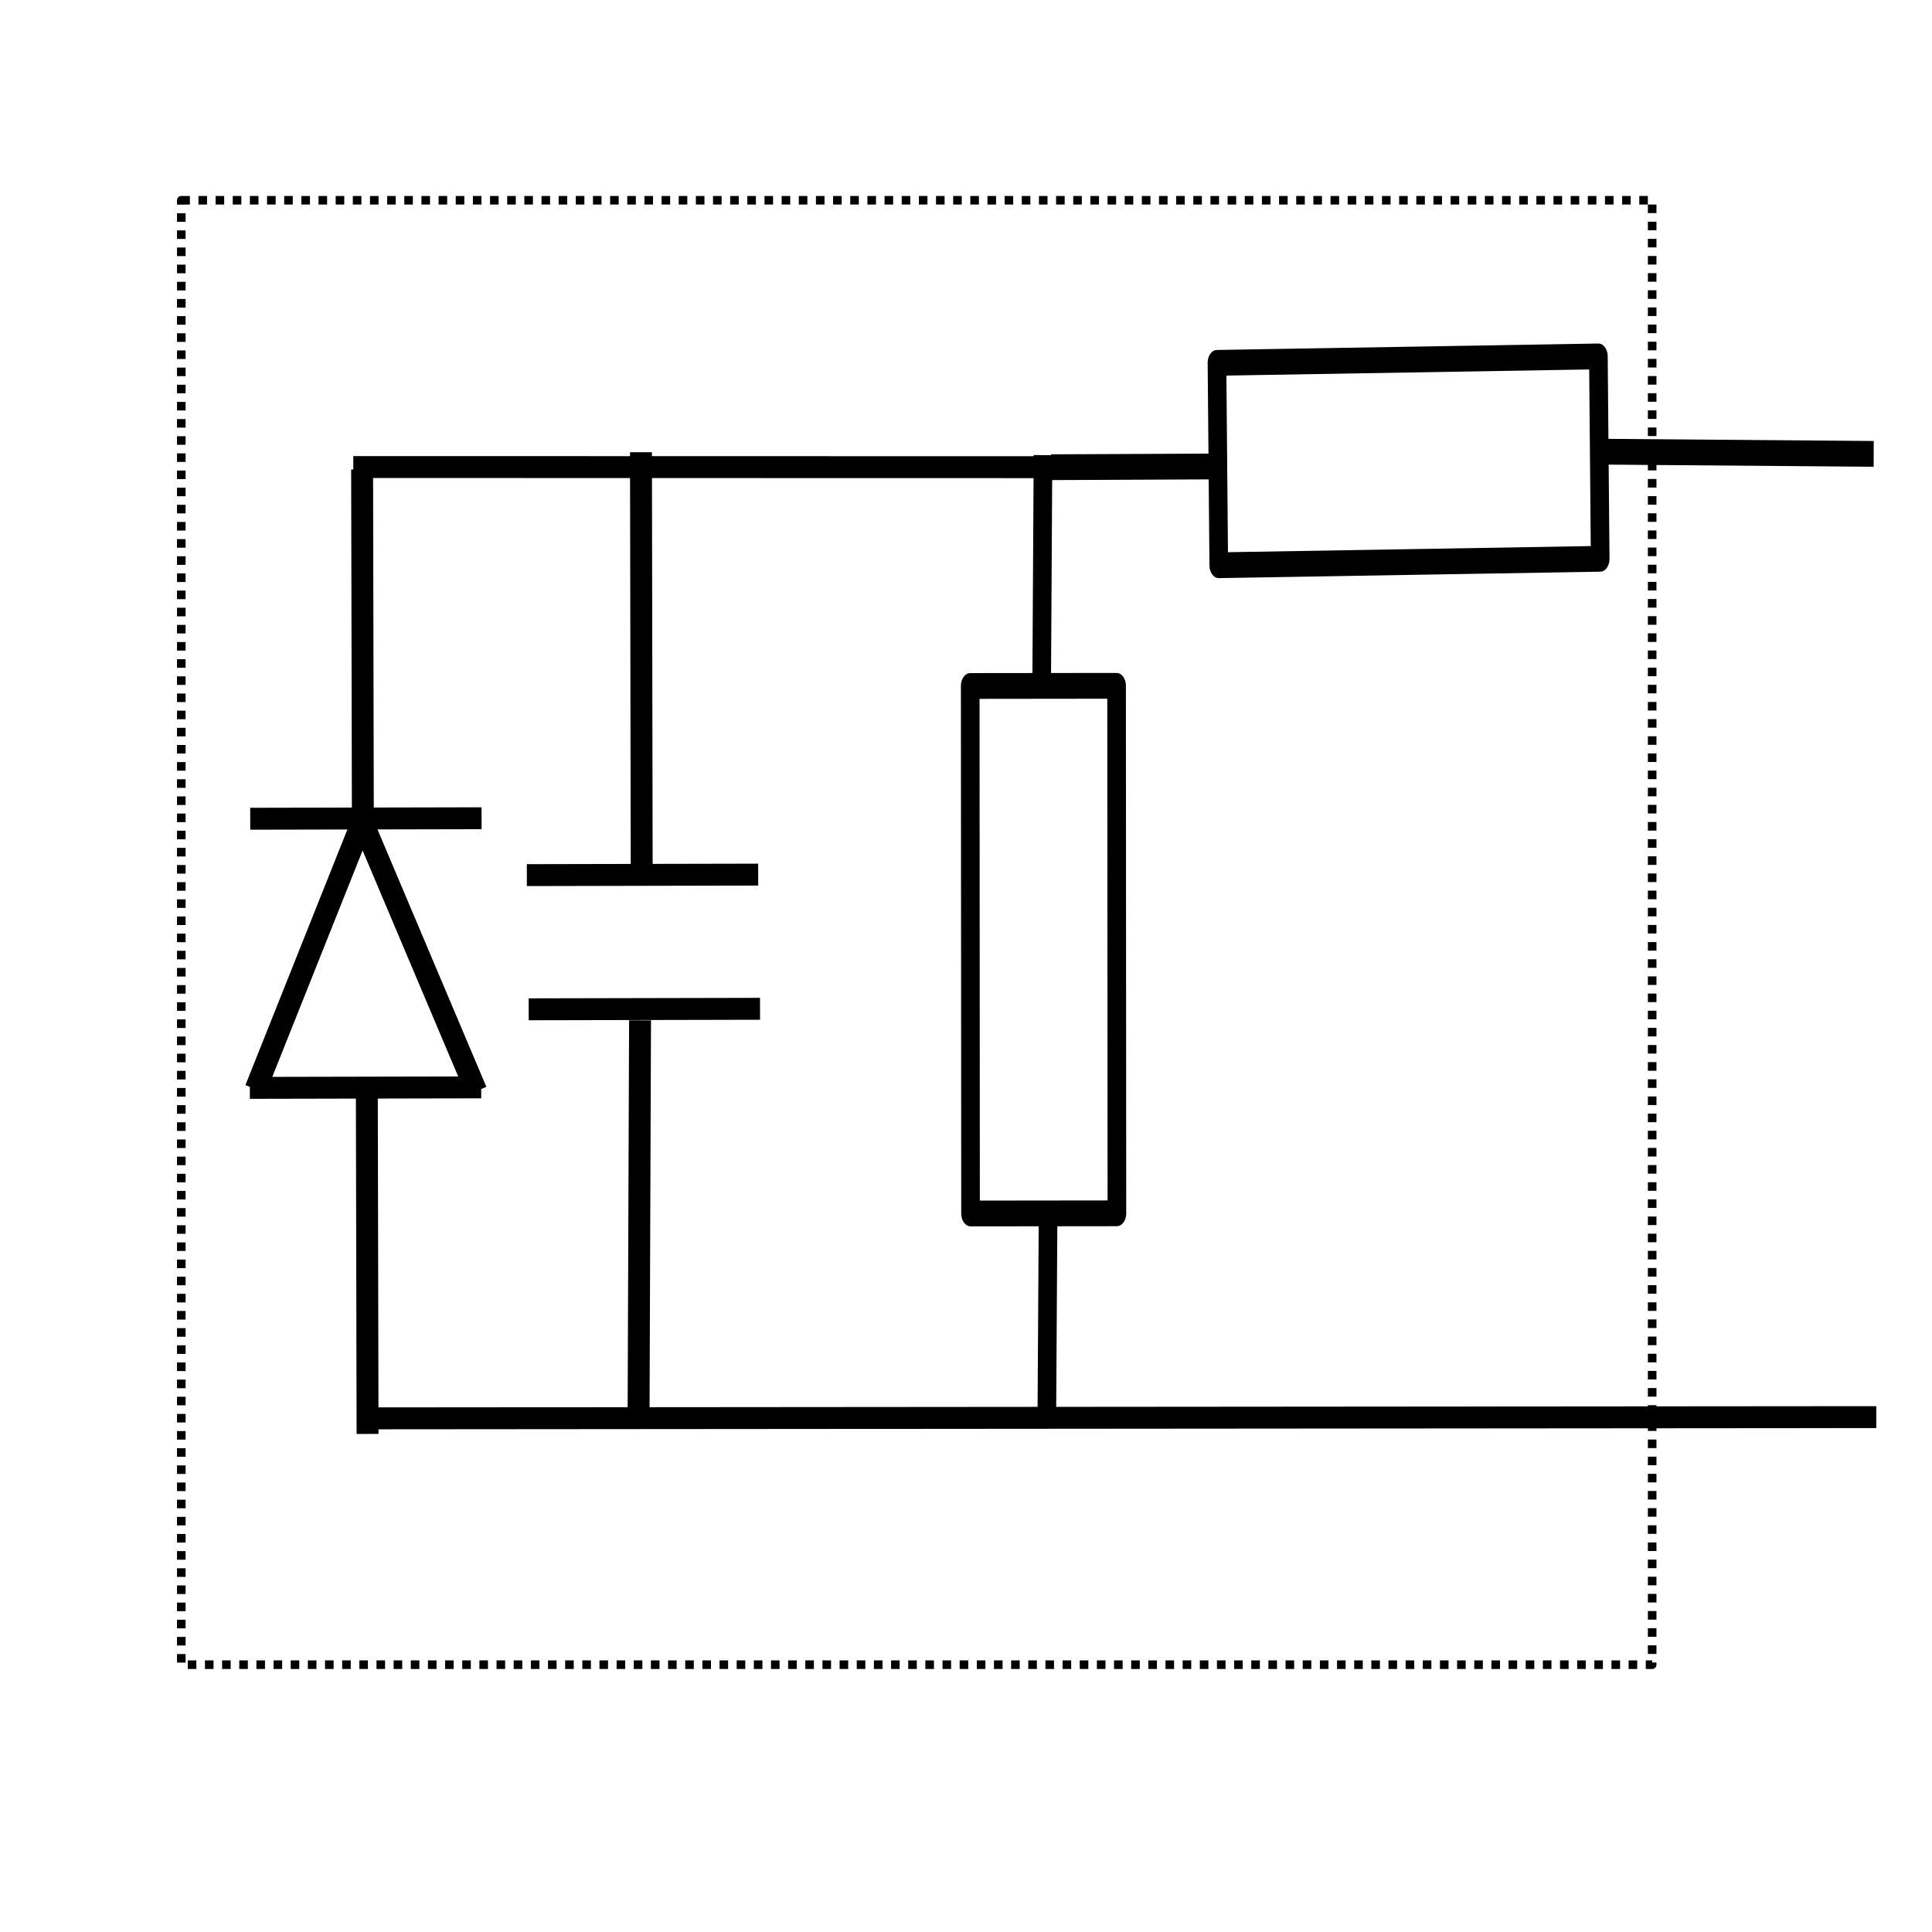
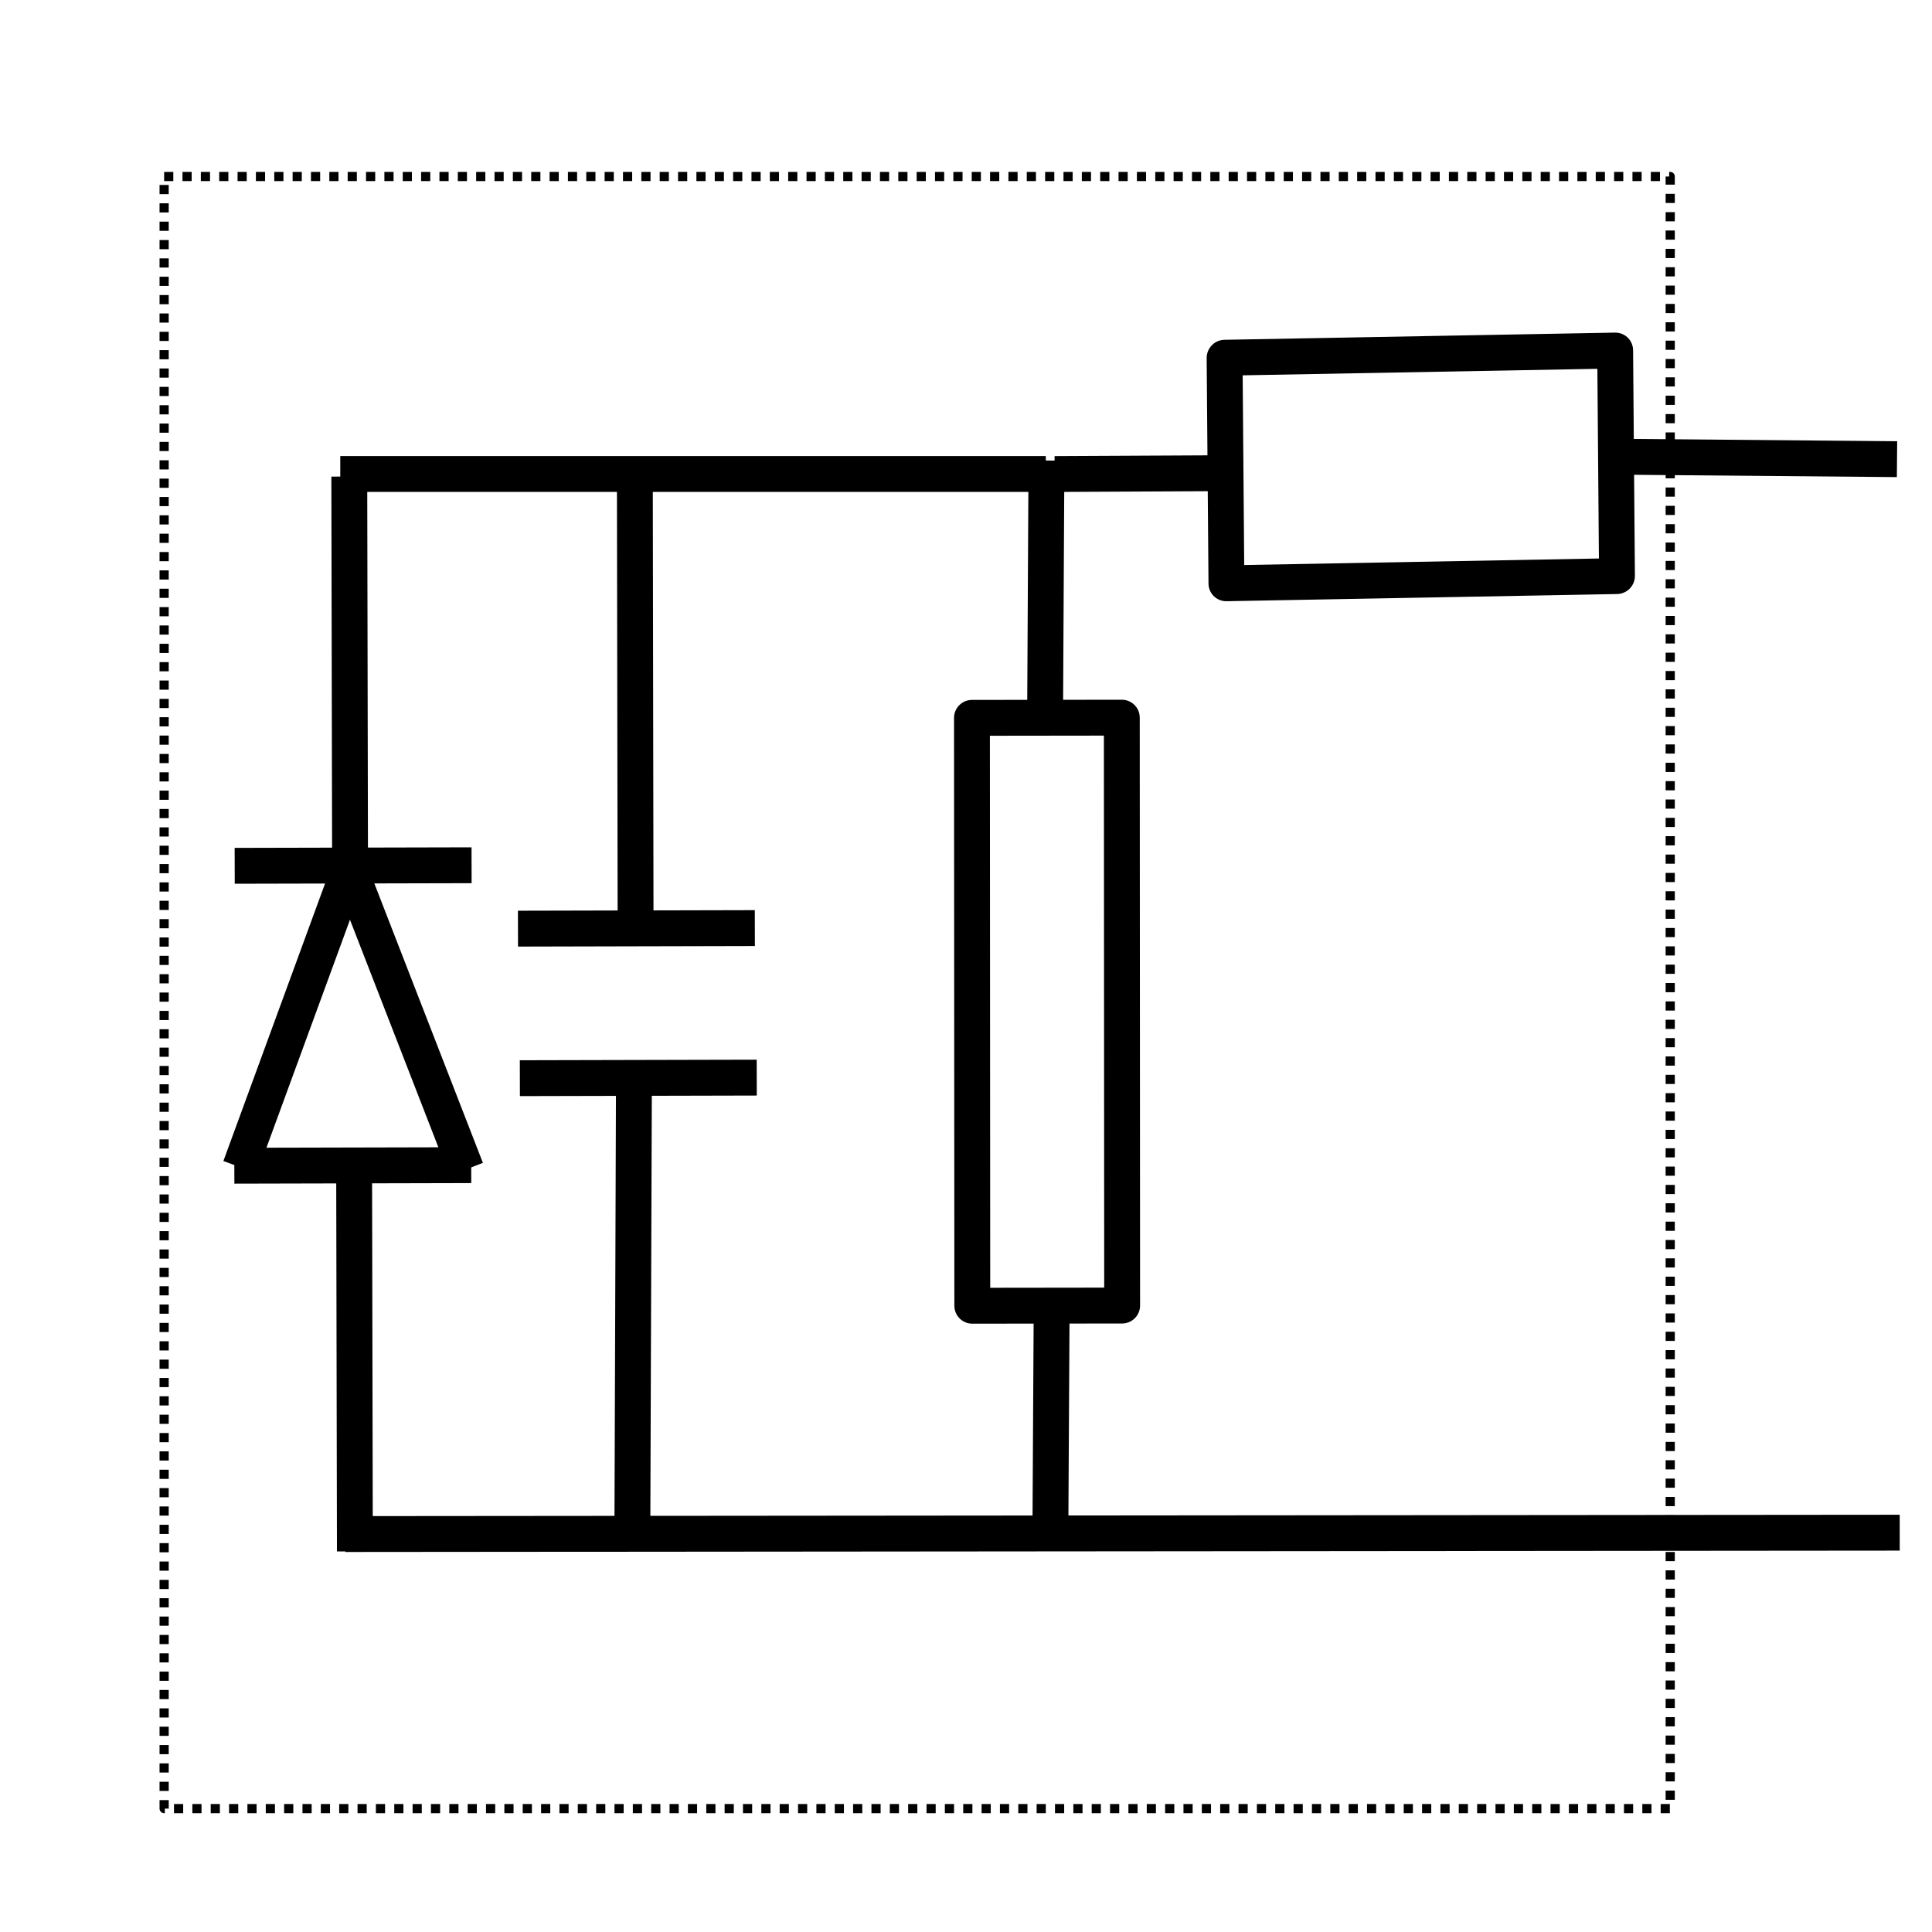
- <svg xmlns="http://www.w3.org/2000/svg" width="48mm" height="48mm" viewBox="0 0 170.079 170.079" id="svg2" version="1.1">
+ <svg xmlns="http://www.w3.org/2000/svg" width="48" height="48" viewBox="0 0 48 48" id="svg2" version="1.1">
  <defs id="defs4">
    <marker orient="auto" refY="0" refX="0" id="Arrow1Lend" style="overflow:visible">
      <path id="path4180" d="M 0,0 5,-5 -12.5,0 5,5 0,0 Z" style="fill:#000000;fill-opacity:1;fill-rule:evenodd;stroke:#000000;stroke-width:1pt;stroke-opacity:1" transform="matrix(-0.8,0,0,-0.8,-10,0)" />
    </marker>
  </defs>
-   <g id="layer1" transform="translate(0,-882.2835)">
-     <path style="fill:none;fill-rule:evenodd;stroke:#000000;stroke-width:1.929;stroke-linecap:butt;stroke-linejoin:miter;stroke-miterlimit:4;stroke-dasharray:none;stroke-opacity:1" d="m 22.027,954.36 20.366,-0.044" id="path4134" />
-     <path style="fill:none;fill-rule:evenodd;stroke:#000000;stroke-width:1.929;stroke-linecap:butt;stroke-linejoin:miter;stroke-miterlimit:4;stroke-dasharray:none;stroke-opacity:1" d="m 21.994,978.052 20.366,-0.044" id="path4134-1" />
-     <path style="fill:none;fill-rule:evenodd;stroke:#000000;stroke-width:1.929;stroke-linecap:butt;stroke-linejoin:miter;stroke-miterlimit:4;stroke-dasharray:none;stroke-opacity:1" d="m 22.5,978.167 9.629,-24.14" id="path4134-1-8" />
-     <path style="fill:none;fill-rule:evenodd;stroke:#000000;stroke-width:1.929;stroke-linecap:butt;stroke-linejoin:miter;stroke-miterlimit:4;stroke-dasharray:none;stroke-opacity:1" d="M 41.926,978.336 31.689,954.128" id="path4134-1-8-4" />
-     <path style="fill:none;fill-rule:evenodd;stroke:#000000;stroke-width:1.929;stroke-linecap:butt;stroke-linejoin:miter;stroke-miterlimit:4;stroke-dasharray:none;stroke-opacity:1" d="m 31.943,954.394 -0.065,-30.78" id="path4134-5" />
-     <path style="fill:none;fill-rule:evenodd;stroke:#000000;stroke-width:1.929;stroke-linecap:butt;stroke-linejoin:miter;stroke-miterlimit:4;stroke-dasharray:none;stroke-opacity:1" d="m 32.357,1008.516 -0.065,-30.78" id="path4134-5-2" />
-     <path style="fill:none;fill-rule:evenodd;stroke:#000000;stroke-width:1.929;stroke-linecap:butt;stroke-linejoin:miter;stroke-miterlimit:4;stroke-dasharray:none;stroke-opacity:1" d="m 165.176,1007.036 -133.638,0.11" id="path4134-5-4" />
-     <path style="fill:none;fill-rule:evenodd;stroke:#000000;stroke-width:1.929;stroke-linecap:butt;stroke-linejoin:miter;stroke-miterlimit:4;stroke-dasharray:none;stroke-opacity:1" d="m 91.762,923.411 -60.66,-0.013" id="path4134-5-4-4" />
-     <g id="g4326" transform="matrix(-0.00667466,-0.7558904,0.5466061,-0.00923026,78.31459,1046.193)">
-       <path id="path4134-5-9-6-0" d="m 161.85,54.763 0.238,-26.789" style="fill:none;fill-rule:evenodd;stroke:#000000;stroke-width:3;stroke-linecap:butt;stroke-linejoin:miter;stroke-miterlimit:4;stroke-dasharray:none;stroke-opacity:1" />
-       <path id="path4134-5-2-7-3-7" d="m 162.024,160.467 0.821,-45.541" style="fill:none;fill-rule:evenodd;stroke:#000000;stroke-width:3;stroke-linecap:butt;stroke-linejoin:miter;stroke-miterlimit:4;stroke-dasharray:none;stroke-opacity:1" />
-       <rect y="54.847" x="150.344" height="61.429" width="23.571" id="rect4284-6" style="opacity:1;fill:none;fill-opacity:1;stroke:#000000;stroke-width:3;stroke-linejoin:round;stroke-miterlimit:4;stroke-dasharray:none;stroke-dashoffset:0;stroke-opacity:1" />
-     </g>
-     <g id="g4326-4" transform="matrix(0.5466466,-6.4132005e-4,4.6375694e-4,0.7559465,3.200284,901.3073)">
-       <path id="path4134-5-9-6-0-8" d="m 161.85,54.763 0.238,-26.789" style="fill:none;fill-rule:evenodd;stroke:#000000;stroke-width:3;stroke-linecap:butt;stroke-linejoin:miter;stroke-miterlimit:4;stroke-dasharray:none;stroke-opacity:1" />
-       <path id="path4134-5-2-7-3-7-4" d="m 162.607,140.287 0.238,-25.36" style="fill:none;fill-rule:evenodd;stroke:#000000;stroke-width:3;stroke-linecap:butt;stroke-linejoin:miter;stroke-miterlimit:4;stroke-dasharray:none;stroke-opacity:1" />
-       <rect y="54.847" x="150.344" height="61.429" width="23.571" id="rect4284-6-9" style="opacity:1;fill:none;fill-opacity:1;stroke:#000000;stroke-width:3;stroke-linejoin:round;stroke-miterlimit:4;stroke-dasharray:none;stroke-dashoffset:0;stroke-opacity:1" />
-     </g>
-     <path style="fill:none;fill-rule:evenodd;stroke:#000000;stroke-width:1.929;stroke-linecap:butt;stroke-linejoin:miter;stroke-miterlimit:4;stroke-dasharray:none;stroke-opacity:1" d="m 46.38,959.322 20.366,-0.044" id="path4134-17" />
-     <path style="fill:none;fill-rule:evenodd;stroke:#000000;stroke-width:1.929;stroke-linecap:butt;stroke-linejoin:miter;stroke-miterlimit:4;stroke-dasharray:none;stroke-opacity:1" d="m 46.542,971.135 20.366,-0.044" id="path4134-1-89" />
-     <path style="fill:none;fill-rule:evenodd;stroke:#000000;stroke-width:1.929;stroke-linecap:butt;stroke-linejoin:miter;stroke-miterlimit:4;stroke-dasharray:none;stroke-opacity:1" d="m 56.491,959.356 -0.065,-37.26" id="path4134-5-9" />
-     <path style="fill:none;fill-rule:evenodd;stroke:#000000;stroke-width:1.929;stroke-linecap:butt;stroke-linejoin:miter;stroke-miterlimit:4;stroke-dasharray:none;stroke-opacity:1" d="m 56.215,1006.935 0.13,-34.83" id="path4134-5-2-7" />
-     <rect style="opacity:1;fill:none;fill-opacity:1;stroke:#000000;stroke-width:0.755;stroke-linejoin:round;stroke-miterlimit:4;stroke-dasharray:0.755, 0.755;stroke-dashoffset:0;stroke-opacity:1" id="rect4157" width="129.485" height="128.918" x="15.96" y="899.913" />
+   <g id="layer1" transform="translate(0,-1004.362)">
+     <path style="fill:none;fill-rule:evenodd;stroke:#000000;stroke-width:0.891;stroke-linecap:butt;stroke-linejoin:miter;stroke-miterlimit:4;stroke-dasharray:none;stroke-dashoffset:0;stroke-opacity:1" d="m 5.831,1025.873 5.885,-0.014" id="path4134" />
+     <path style="fill:none;fill-rule:evenodd;stroke:#000000;stroke-width:0.891;stroke-linecap:butt;stroke-linejoin:miter;stroke-miterlimit:4;stroke-dasharray:none;stroke-dashoffset:0;stroke-opacity:1" d="m 5.822,1033.324 5.885,-0.014" id="path4134-1" />
+     <path style="fill:none;fill-rule:evenodd;stroke:#000000;stroke-width:0.891;stroke-linecap:butt;stroke-linejoin:miter;stroke-miterlimit:4;stroke-dasharray:none;stroke-dashoffset:0;stroke-opacity:1" d="m 5.968,1033.361 2.782,-7.593" id="path4134-1-8" />
+     <path style="fill:none;fill-rule:evenodd;stroke:#000000;stroke-width:0.891;stroke-linecap:butt;stroke-linejoin:miter;stroke-miterlimit:4;stroke-dasharray:none;stroke-dashoffset:0;stroke-opacity:1" d="m 11.582,1033.414 -2.958,-7.614" id="path4134-1-8-4" />
+     <path style="fill:none;fill-rule:evenodd;stroke:#000000;stroke-width:0.891;stroke-linecap:butt;stroke-linejoin:miter;stroke-miterlimit:4;stroke-dasharray:none;stroke-dashoffset:0;stroke-opacity:1" d="m 8.697,1025.883 -0.019,-9.681" id="path4134-5" />
+     <path style="fill:none;fill-rule:evenodd;stroke:#000000;stroke-width:0.891;stroke-linecap:butt;stroke-linejoin:miter;stroke-miterlimit:4;stroke-dasharray:none;stroke-dashoffset:0;stroke-opacity:1" d="m 8.817,1042.906 -0.019,-9.681" id="path4134-5-2" />
+     <path style="fill:none;fill-rule:evenodd;stroke:#000000;stroke-width:0.891;stroke-linecap:butt;stroke-linejoin:miter;stroke-miterlimit:4;stroke-dasharray:none;stroke-dashoffset:0;stroke-opacity:1" d="m 47.198,1042.441 -38.618,0.034" id="path4134-5-4" />
+     <path style="fill:none;fill-rule:evenodd;stroke:#000000;stroke-width:0.891;stroke-linecap:butt;stroke-linejoin:miter;stroke-miterlimit:4;stroke-dasharray:none;stroke-dashoffset:0;stroke-opacity:1" d="m 25.983,1016.138 -17.529,0" id="path4134-5-4-4" />
+     <path style="fill:none;fill-rule:evenodd;stroke:#000000;stroke-width:0.891;stroke-linecap:butt;stroke-linejoin:miter;stroke-miterlimit:4;stroke-dasharray:none;stroke-dashoffset:0;stroke-opacity:1" d="m 30.435,1016.118 -4.232,0.021" id="path4134-5-9-6-0" />
+     <path style="fill:none;fill-rule:evenodd;stroke:#000000;stroke-width:0.891;stroke-linecap:butt;stroke-linejoin:miter;stroke-miterlimit:4;stroke-dasharray:none;stroke-dashoffset:0;stroke-opacity:1" d="m 47.131,1015.77 -7.195,-0.063" id="path4134-5-2-7-3-7" />
+     <rect style="opacity:1;fill:none;fill-opacity:1;stroke:#000000;stroke-width:0.891;stroke-linejoin:round;stroke-miterlimit:4;stroke-dasharray:none;stroke-dashoffset:0;stroke-opacity:1" id="rect4284-6" width="5.604" height="9.705" x="-1019.295" y="22.205" transform="matrix(-0.0081124,-0.9999671,0.9998311,-0.01837694,0,0)" />
+     <path style="fill:none;fill-rule:evenodd;stroke:#000000;stroke-width:0.891;stroke-linecap:butt;stroke-linejoin:miter;stroke-miterlimit:4;stroke-dasharray:none;stroke-dashoffset:0;stroke-opacity:1" d="m 25.965,1022.174 0.034,-6.37" id="path4134-5-9-6-0-8" />
+     <path style="fill:none;fill-rule:evenodd;stroke:#000000;stroke-width:0.891;stroke-linecap:butt;stroke-linejoin:miter;stroke-miterlimit:4;stroke-dasharray:none;stroke-dashoffset:0;stroke-opacity:1" d="m 26.096,1042.509 0.034,-6.03" id="path4134-5-2-7-3-7-4" />
+     <rect style="opacity:1;fill:none;fill-opacity:1;stroke:#000000;stroke-width:0.891;stroke-linejoin:round;stroke-miterlimit:4;stroke-dasharray:none;stroke-dashoffset:0;stroke-opacity:1" id="rect4284-6-9" width="3.723" height="14.606" x="23.572" y="1022.227" transform="matrix(0.9999992,-0.00127695,5.6362706e-4,0.9999998,0,0)" />
+     <path style="fill:none;fill-rule:evenodd;stroke:#000000;stroke-width:0.891;stroke-linecap:butt;stroke-linejoin:miter;stroke-miterlimit:4;stroke-dasharray:none;stroke-dashoffset:0;stroke-opacity:1" d="m 12.869,1027.434 5.885,-0.014" id="path4134-17" />
+     <path style="fill:none;fill-rule:evenodd;stroke:#000000;stroke-width:0.891;stroke-linecap:butt;stroke-linejoin:miter;stroke-miterlimit:4;stroke-dasharray:none;stroke-dashoffset:0;stroke-opacity:1" d="m 12.916,1031.149 5.885,-0.014" id="path4134-1-89" />
+     <path style="fill:none;fill-rule:evenodd;stroke:#000000;stroke-width:0.891;stroke-linecap:butt;stroke-linejoin:miter;stroke-miterlimit:4;stroke-dasharray:none;stroke-dashoffset:0;stroke-opacity:1" d="m 15.791,1027.444 -0.019,-11.719" id="path4134-5-9" />
+     <path style="fill:none;fill-rule:evenodd;stroke:#000000;stroke-width:0.891;stroke-linecap:butt;stroke-linejoin:miter;stroke-miterlimit:4;stroke-dasharray:none;stroke-dashoffset:0;stroke-opacity:1" d="m 15.711,1042.409 0.038,-10.955" id="path4134-5-2-7" />
+     <rect style="opacity:1;fill:none;fill-opacity:1;stroke:#000000;stroke-width:0.228;stroke-linejoin:round;stroke-miterlimit:4;stroke-dasharray:0.228, 0.228;stroke-dashoffset:0;stroke-opacity:1" id="rect4157" width="37.418" height="40.549" x="4.078" y="1008.747" />
  </g>
</svg>
